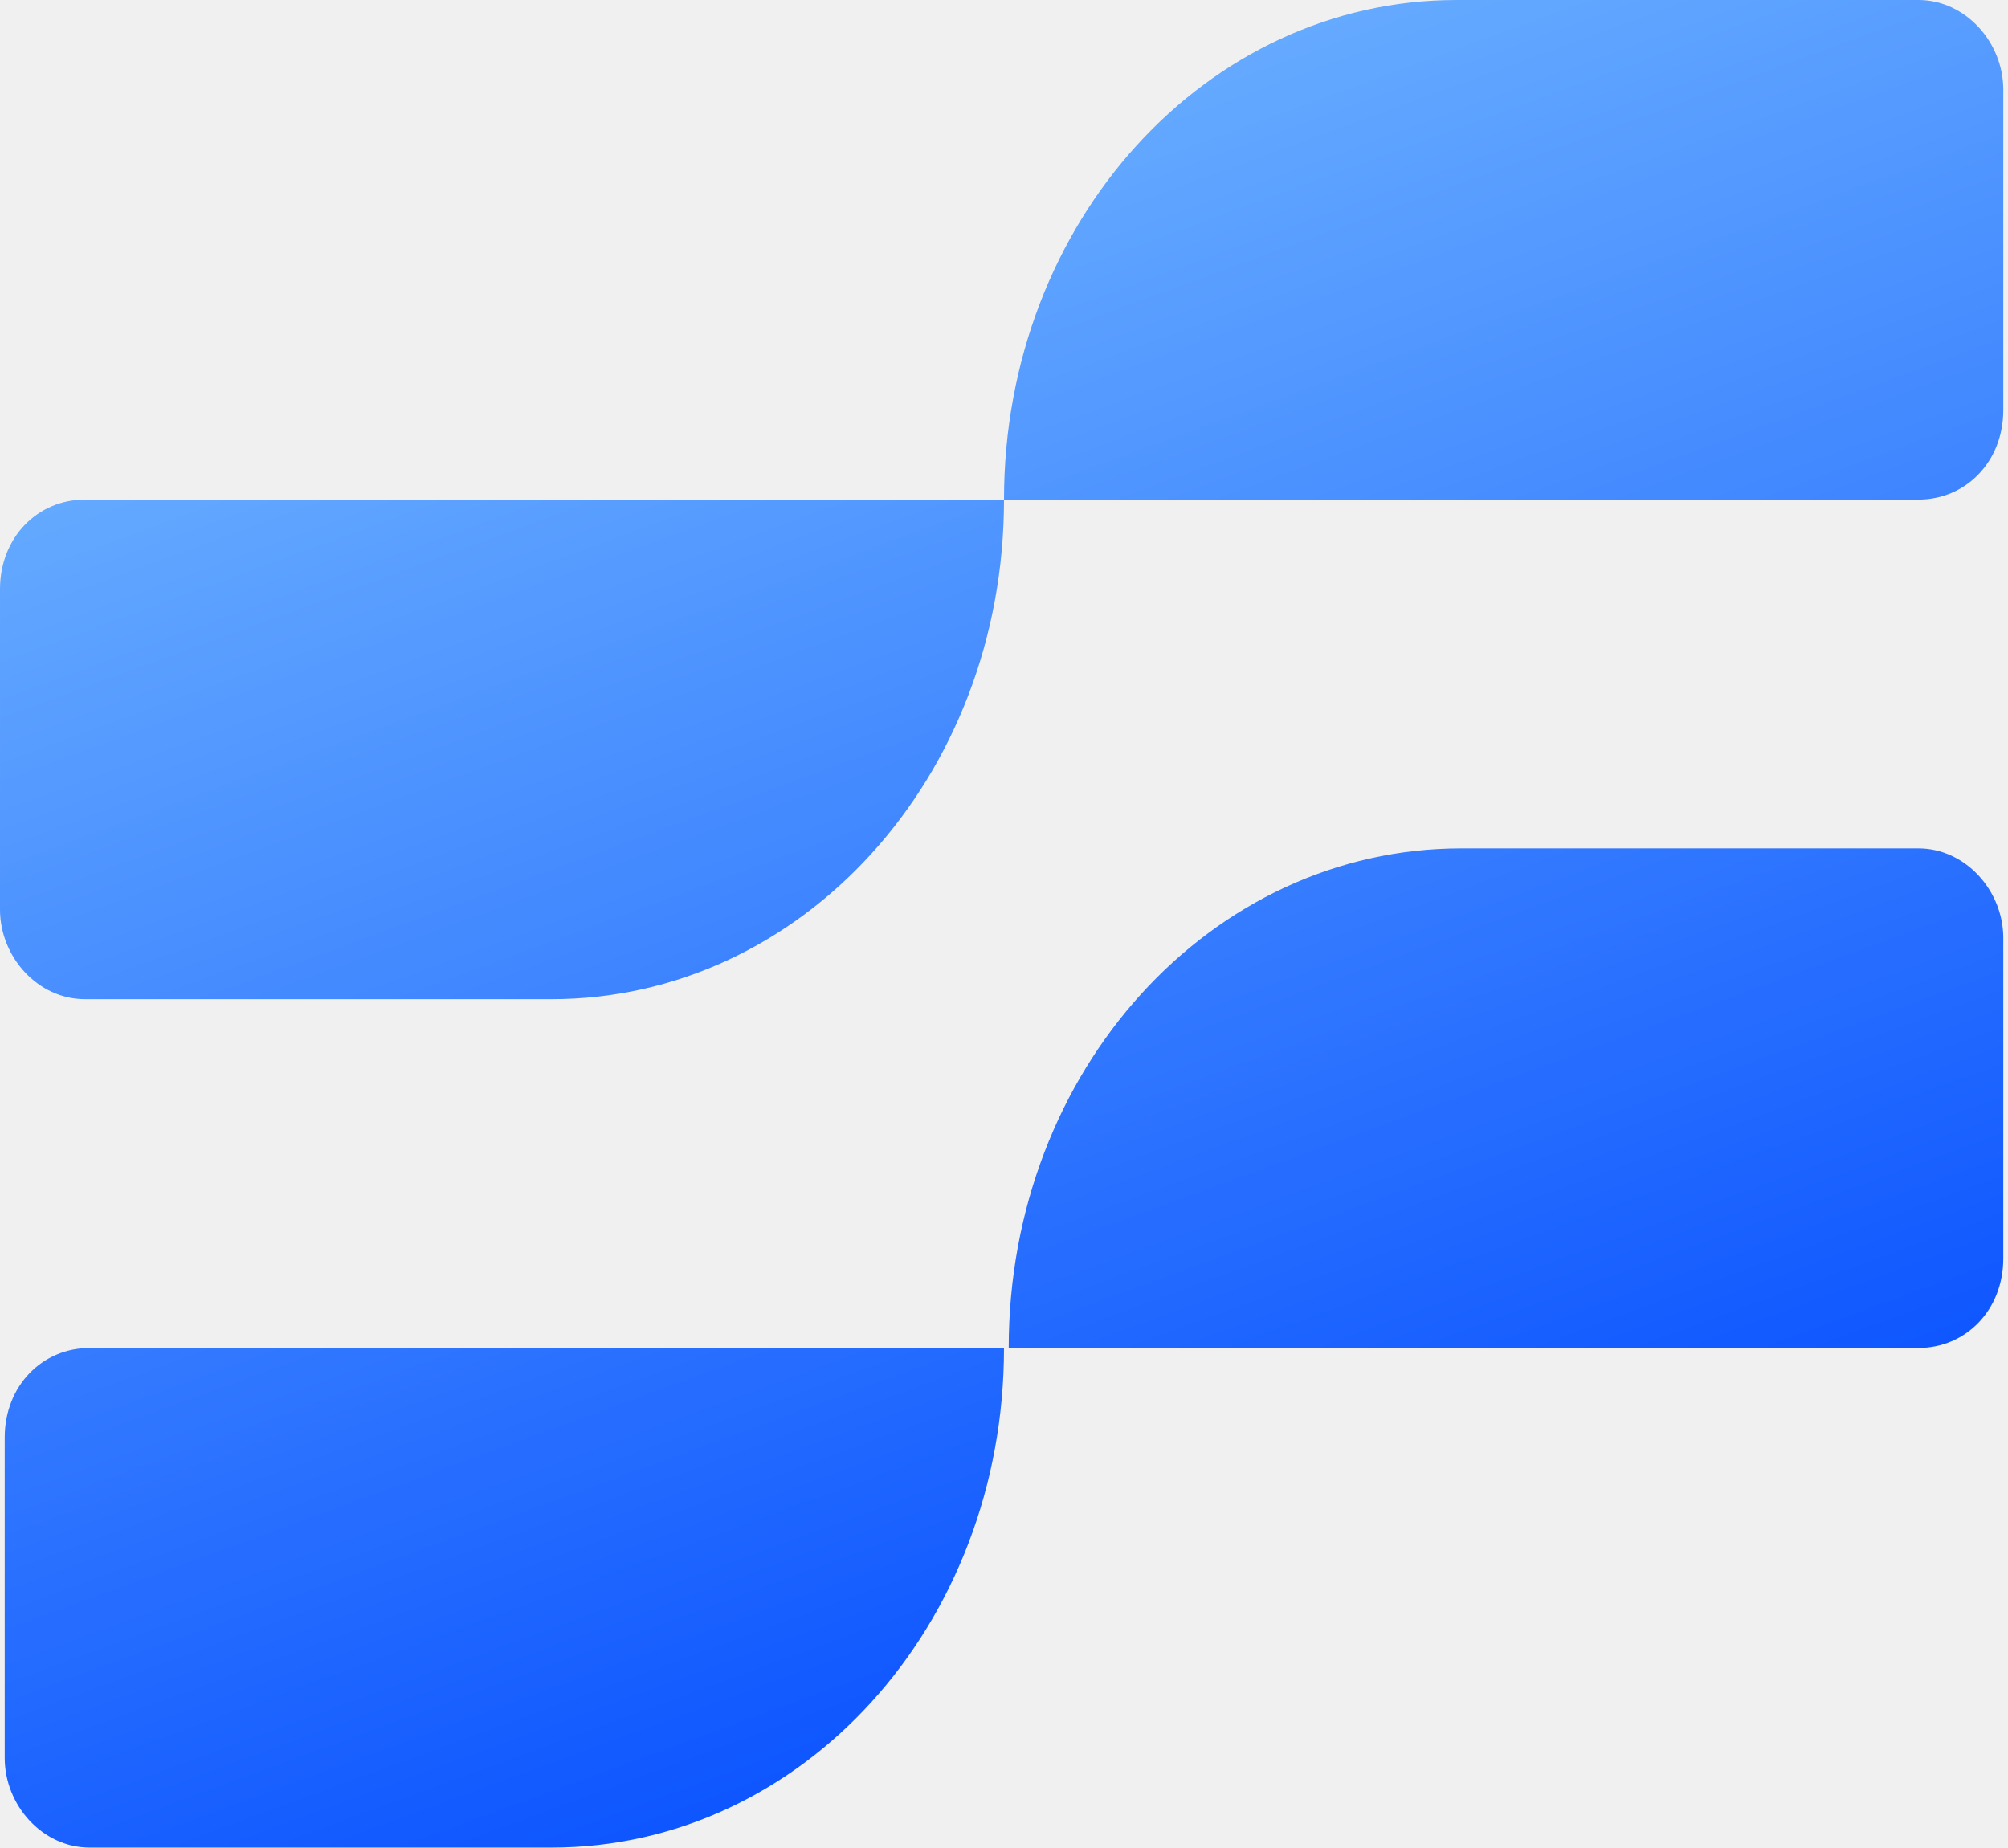
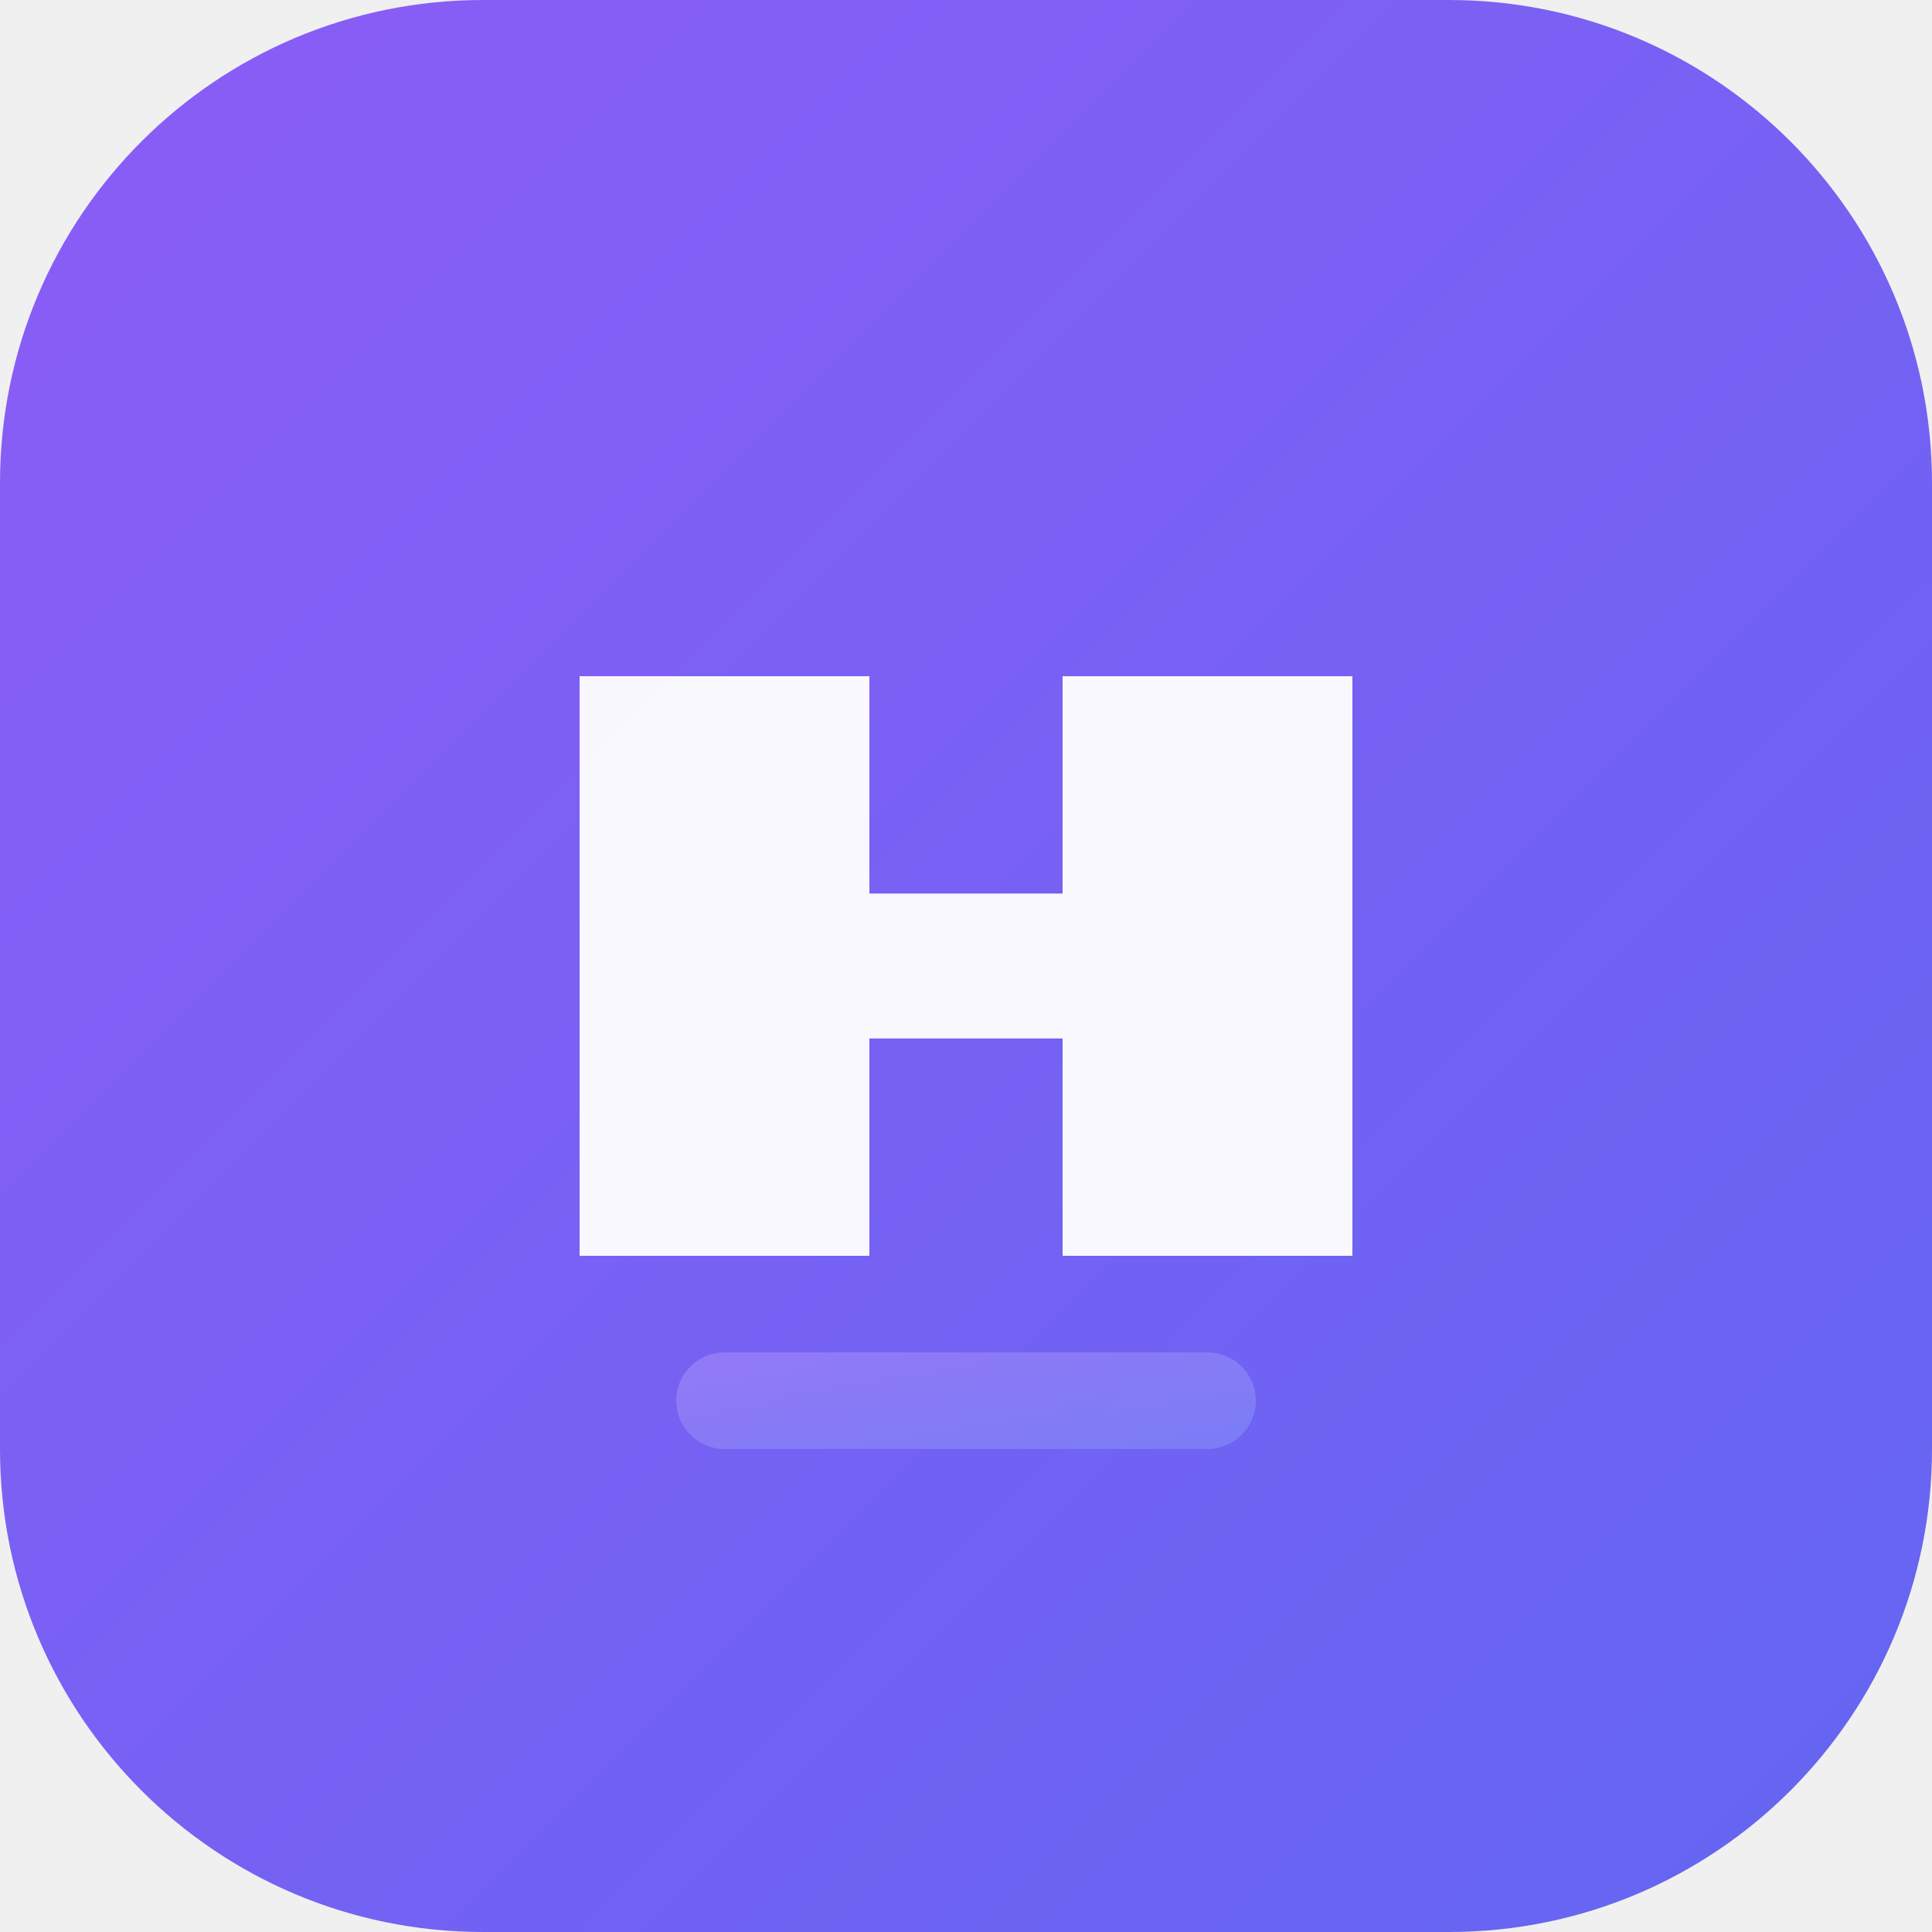
- <svg xmlns="http://www.w3.org/2000/svg" xml:space="preserve" width="12.792mm" height="11.771mm" version="1.1" style="shape-rendering:geometricPrecision; text-rendering:geometricPrecision; image-rendering:optimizeQuality; fill-rule:evenodd; clip-rule:evenodd" viewBox="0 0 4.26 3.92">
+ <svg xmlns="http://www.w3.org/2000/svg" viewBox="0 0 40 40" fill="none">
  <defs>
-     <style type="text/css">
-    
-     .fil0 {fill:url(#id0)}
-    
-   </style>
-     <linearGradient id="id0" gradientUnits="userSpaceOnUse" x1="3.18" y1="3.78" x2="1.85" y2="0.15">
-       <stop offset="0" style="stop-opacity:1; stop-color:#0048FF" />
-       <stop offset="1" style="stop-opacity:1; stop-color:#6BB0FF" />
+     <linearGradient id="grad1" x1="0%" y1="0%" x2="100%" y2="100%">
+       <stop offset="0%" style="stop-color:#8B5CF6;stop-opacity:1" />
+       <stop offset="100%" style="stop-color:#6366F1;stop-opacity:1" />
+     </linearGradient>
+     <linearGradient id="grad2" x1="0%" y1="0%" x2="100%" y2="100%">
+       <stop offset="0%" style="stop-color:#A78BFA;stop-opacity:1" />
+       <stop offset="100%" style="stop-color:#818CF8;stop-opacity:1" />
    </linearGradient>
  </defs>
-   <g id="Layer_x0020_1">
-     <path class="fil0" d="M1.18 3.92l-0.2 0 -0.2 0 -0.59 0c-0.1,0 -0.18,-0.09 -0.18,-0.19l0 -0.68c0,-0.11 0.08,-0.19 0.18,-0.19l0.59 0 0.2 0 1.16 0c0,-0.59 0.43,-1.06 0.96,-1.06l0.09 0 0 -0 0.88 0c0.1,0 0.18,0.09 0.18,0.19l0 0.68c0,0.11 -0.08,0.19 -0.18,0.19l-0.02 0 -0.04 0 -0.04 0 -0.04 0 -1.8 0c0,0.59 -0.43,1.06 -0.96,1.06zm2.1 -3.92l0.79 0c0.1,0 0.18,0.09 0.18,0.19l0 0.68c0,0.11 -0.08,0.19 -0.18,0.19l-0.02 0 -0.04 0 -0.04 0 -0.04 0 -1.8 0c0,0.59 -0.43,1.06 -0.96,1.06l-0.2 0 -0.2 0 -0.59 0c-0.1,0 -0.18,-0.09 -0.18,-0.19l0 -0.68c0,-0.11 0.08,-0.19 0.18,-0.19l0.59 0 0.2 0 1.16 0c0,-0.59 0.43,-1.06 0.96,-1.06l0.09 0 0.09 0zm0 2.86l0.11 0 0.1 0 0.09 0 0.09 0 0.08 0 0.07 0 0.07 0 0.06 0 0.05 0 0.05 0 0.02 0m-0.79 -1.8l0.11 0 0.1 0 0.09 0 0.09 0 0.08 0 0.07 0 0.07 0 0.06 0 0.05 0 0.05 0 0.02 0" />
-   </g>
+   <rect width="40" height="40" rx="10" fill="url(#grad1)" />
+   <path d="M12 14 L12 26 L18 26 L18 21.5 L22 21.5 L22 26 L28 26 L28 14 L22 14 L22 18.5 L18 18.5 L18 14 Z" fill="white" opacity="0.95" />
+   <rect x="14" y="28" width="12" height="2" rx="1" fill="url(#grad2)" opacity="0.6" />
</svg>
